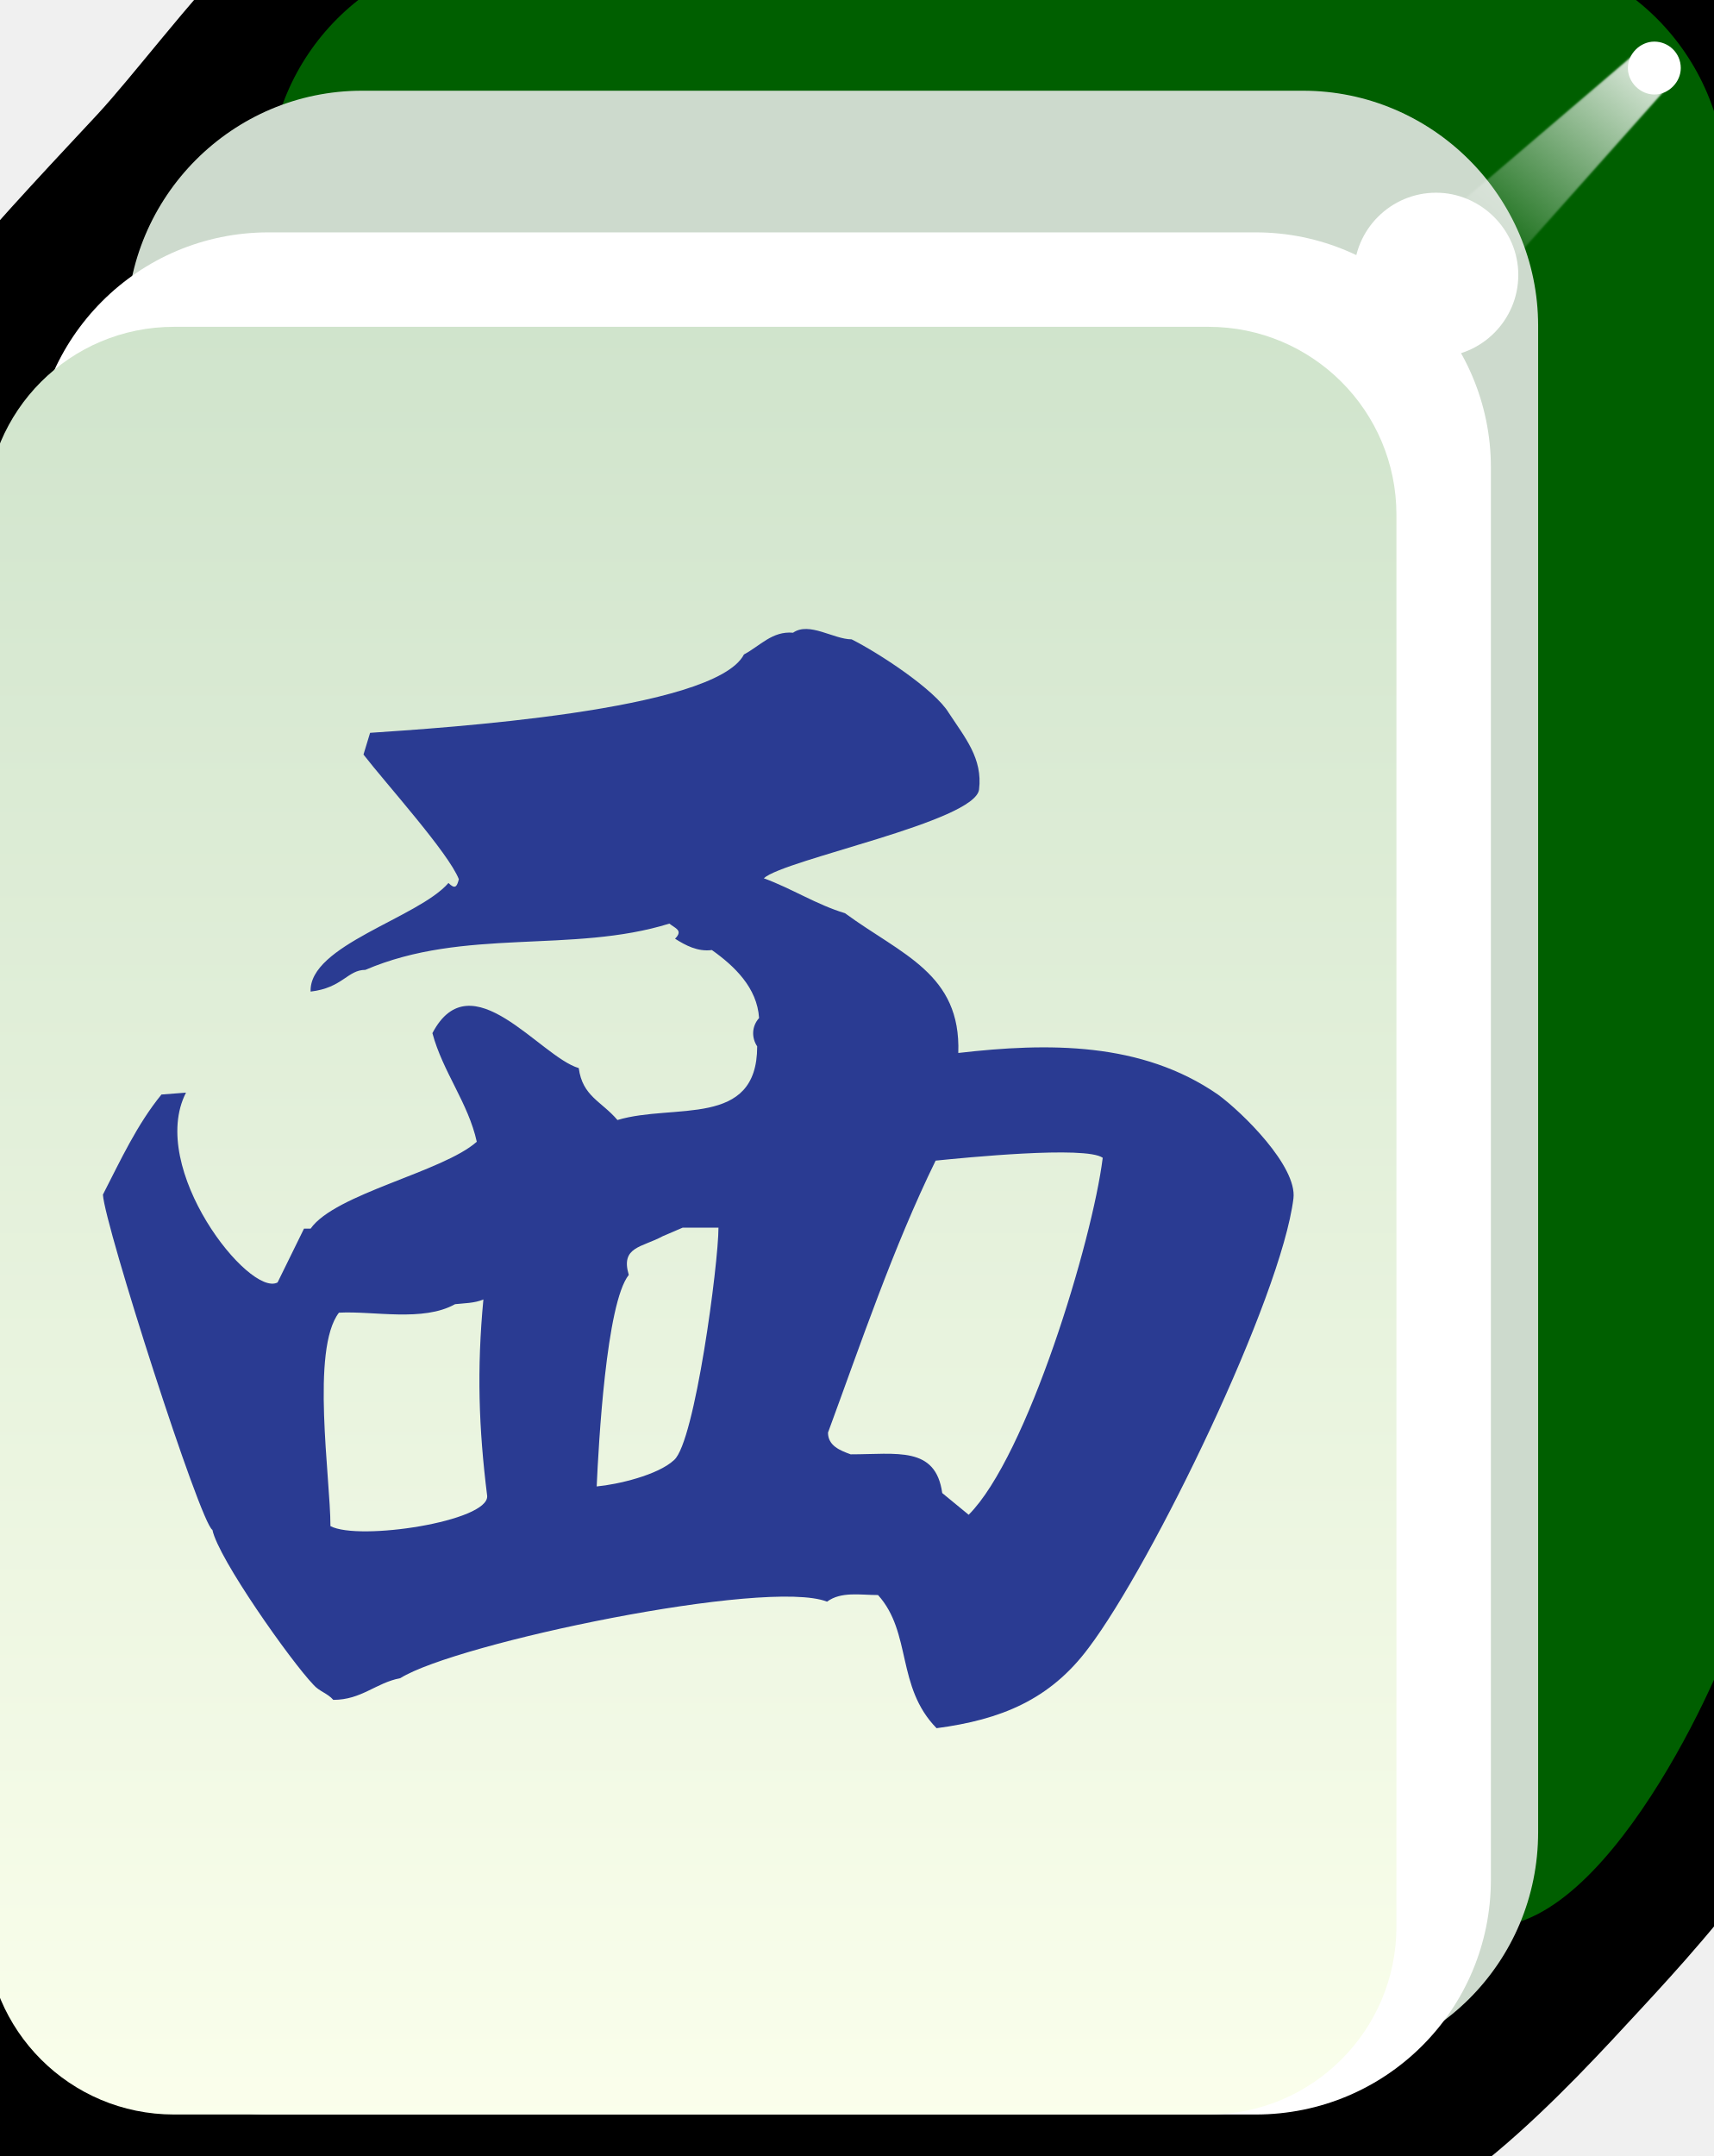
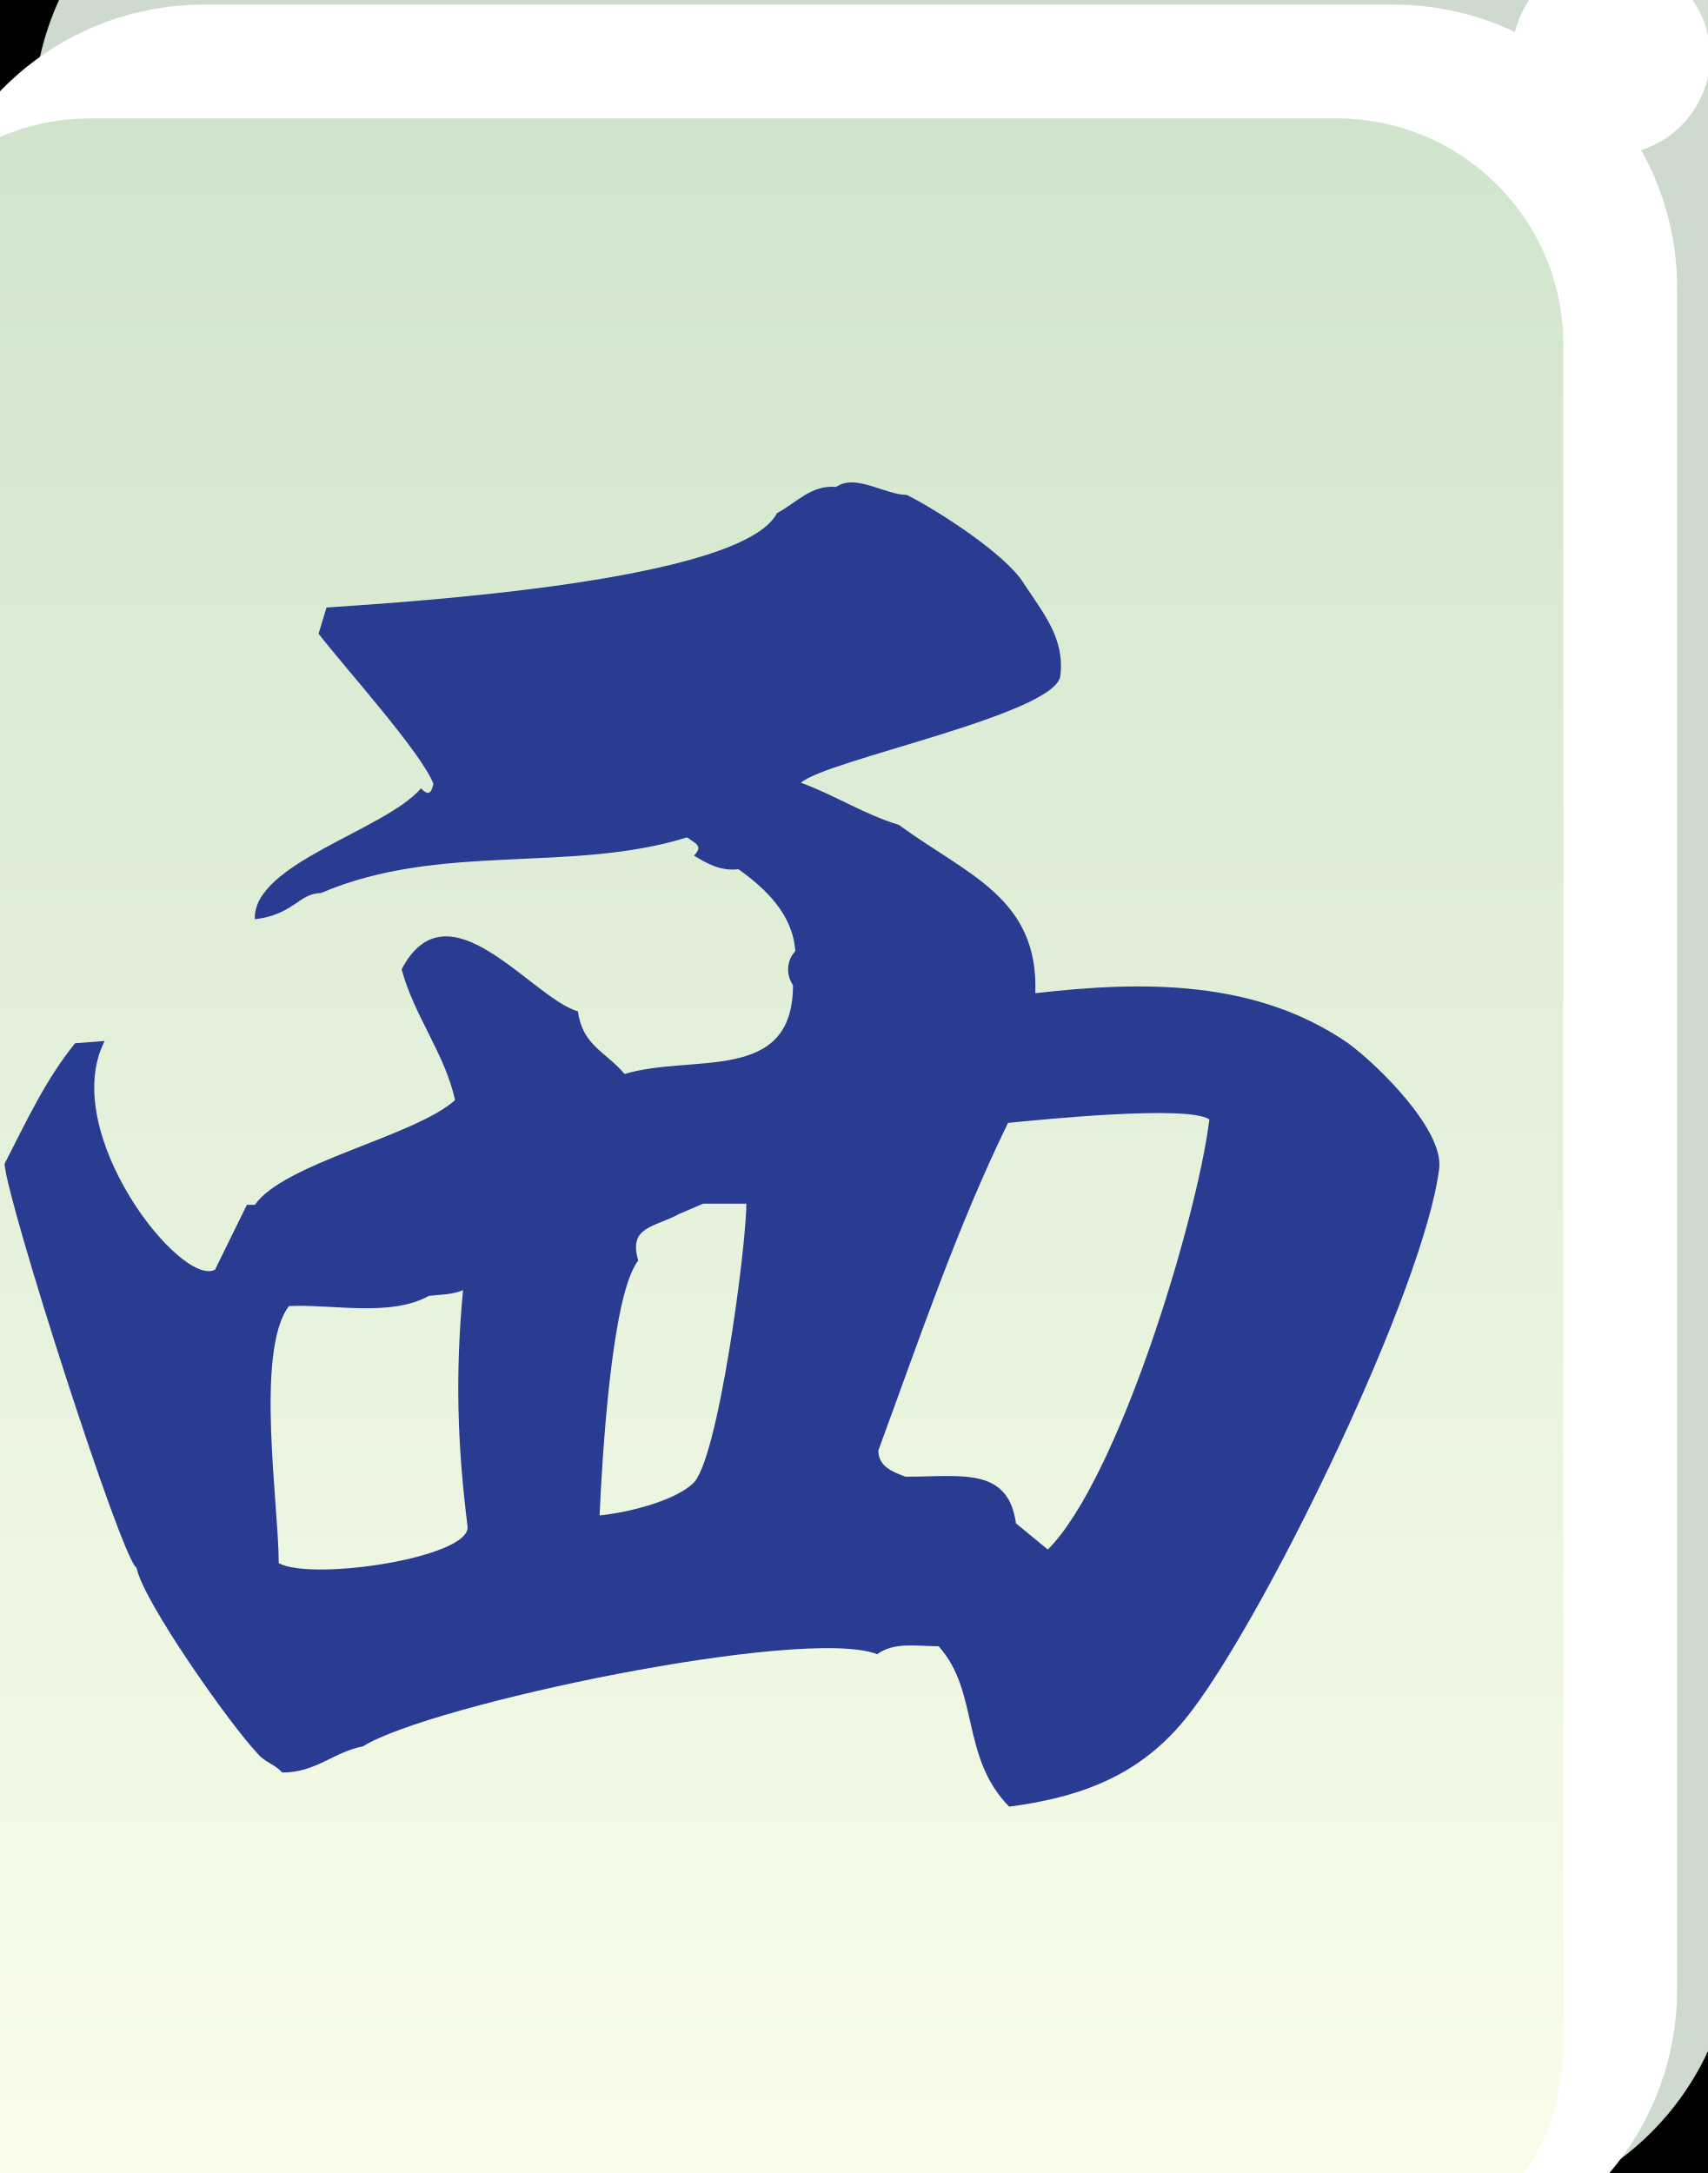
- <svg xmlns="http://www.w3.org/2000/svg" viewBox="-177.2 311.9 181.5 228.3">
+ <svg xmlns="http://www.w3.org/2000/svg" viewBox="-166.7 336.1 150.1 191.0">
  <style type="text/css">
	.st0{enable-background:new    ;}
	.st1{fill:#005F00;}
	.st2{fill:#CDDACD;}
	.st3{fill:#FFFFFF;}
	.st4{fill:url(#rect3008_1_);}
	.st5{filter:url(#filter3970-5);}
	.st6{fill:url(#SVGID_1_);}
	.st7{fill:#2A3B92;}
</style>
  <switch>
    <g>
      <filter width="1.217" height="1.215" y="-0.108" x="-0.109" id="filter3970-5" color-interpolation-filters="sRGB">
        <feGaussianBlur stdDeviation="0.128" id="feGaussianBlur3972-8" />
      </filter>
      <g id="g4146" transform="translate(39.76832,209.7179)">
		</g>
      <g id="g4630" transform="matrix(1.000594,0,0,1,-1.375807,203.4062)" class="st0">
        <g id="g3062">
          <path id="rect4031" d="M-131.2,90.5l46.1,0.2l68.4-0.2c22.9-0.1,36.1,15.9,36.1,40.4v154.6c0,12.3-14,27.7-21.4,35.7      s-22.1,24.3-33.6,24.3h-113c-22.9,0-41.3-5.6-41.3-30.2l-0.3-162.3c0-6.4,17.3-24.3,24.8-32.4C-158,112.6-142.7,90.4-131.2,90.5      L-131.2,90.5z" />
          <path id="rect3767" class="st1" d="M-122.4,103.2h104.5c13.8,0,24.8,11.1,24.9,24.9l0.9,152.4c0,2-12.6,32-25.8,32h-104.5      c-13.8,0-24.9-11.1-24.9-24.9V128.1C-147.3,114.3-136.2,103.2-122.4,103.2L-122.4,103.2z" />
          <path id="rect3861" class="st2" d="M-137.4,118.1h99.6c13.7,0,24.9,11.2,24.9,24.9v159.5c0,13.8-11.1,24.9-24.9,24.9h-99.6      c-13.7,0-24.9-11.2-24.9-24.9V143.1C-162.3,129.3-151.1,118.1-137.4,118.1z" />
          <path id="rect3765" class="st3" d="M-147.3,133.1h104.5c13.7,0,24.9,11.2,24.9,24.9v149.5c0,13.8-11.1,24.9-24.9,24.9h-104.5      c-13.7,0-24.9-11.2-24.9-24.9V158C-172.2,144.3-161.1,133.1-147.3,133.1z" />
          <linearGradient id="rect3008_1_" gradientUnits="userSpaceOnUse" x1="-324.883" y1="569.587" x2="-324.883" y2="531.068" gradientTransform="matrix(4.9807 0 0 -4.9841 1515.62 2981.961)">
            <stop offset="0" style="stop-color:#D0E4CC" />
            <stop offset="1" style="stop-color:#FBFFEC" />
          </linearGradient>
          <path id="rect3008" class="st4" d="M-157.3,143.1h109.5c11,0,19.9,8.9,19.9,19.9v149.5c0,11-8.9,19.9-19.9,19.9h-109.5      c-11,0-19.9-8.9-19.9-19.9V163C-177.2,152-168.3,143.1-157.3,143.1z" />
          <path id="path3932" class="st3" d="M2.2,115.7c0,1.5-1.3,2.8-2.8,2.8s-2.8-1.3-2.8-2.8s1.3-2.8,2.8-2.8S2.2,114.1,2.2,115.7z" />
          <g id="path3936" class="st5">
            <linearGradient id="SVGID_1_" gradientUnits="userSpaceOnUse" x1="-315.771" y1="590.47" x2="-318.887" y2="587.001" gradientTransform="matrix(7.1013 0 0 -6.6887 2243.616 4061.265)">
              <stop offset="0" style="stop-color:#FFFFFF" />
              <stop offset="1" style="stop-color:#FFFFFF;stop-opacity:0" />
            </linearGradient>
            <polygon class="st6" points="-2.8,114.3 -31.6,138.9 -23.4,144.9 1.8,116.6      " />
          </g>
          <path id="path3882" class="st3" d="M-15,137.6c0,4.8-3.9,8.7-8.7,8.7c-4.8,0-8.7-3.9-8.7-8.7c0,0,0,0,0,0c0-4.8,3.9-8.7,8.7-8.7      C-19,128.9-15,132.8-15,137.6C-15,137.6-15,137.6-15,137.6z" />
        </g>
      </g>
      <g>
        <path class="st7" d="M-61.9,486.4c-4.1,5.5-9.3,7.6-16.1,8.5c-4.3-4.4-2.6-10.1-6.2-14.1c-1.9,0-3.9-0.4-5.4,0.7     c-6.4-2.5-39.3,4.4-45.2,8.1c-2.6,0.5-4.1,2.3-7.1,2.3c-0.6-0.7-1.5-0.9-2.1-1.6c-2.4-2.5-10.1-13.4-10.7-16.4     c-1.3-0.7-11.4-32.2-11.6-35.5c1.9-3.7,3.6-7.4,6.2-10.6l2.6-0.2c-4.1,8,6.7,21.7,9.7,20.1l2.8-5.7h0.7c2.6-3.7,14-6,17.6-9.2     c-0.9-4.1-3.6-7.4-4.7-11.5c4.1-7.8,11.4,2.5,15.5,3.7c0.4,3,2.4,3.5,4.1,5.5c6-1.8,14.8,0.9,14.8-7.8c-0.6-0.9-0.6-2.1,0.2-3     c-0.2-3.2-2.6-5.5-5-7.2c-1.5,0.2-2.8-0.5-3.9-1.2c0.9-0.9,0-1.1-0.6-1.6c-10.3,3.2-21.7,0.4-32.2,4.9c-1.9,0-2.4,1.9-5.8,2.3     c-0.2-4.9,11.4-7.8,14.6-11.5c0.7,0.7,0.9,0.4,1.1-0.4c-1.1-2.8-7.7-10.1-10.1-13.2l0.7-2.3c7.3-0.5,36.5-2.3,39.6-8.3     c1.7-0.9,3-2.5,5.2-2.3c1.7-1.2,4.3,0.7,6.2,0.7c2.8,1.4,8.8,5.3,10.3,7.8c1.7,2.6,3.6,4.8,3.2,8.1c-0.4,3.4-20.6,7.4-22.8,9.4     c3,1.1,5.6,2.8,8.6,3.7c6,4.4,12.3,6.4,12,14.8c9.5-1.1,19.4-1.2,27.5,4.4c2.6,1.9,8.4,7.6,8,11     C-41.5,449.3-55.1,477.4-61.9,486.4z M-126,449.5c-0.9,0.4-2.1,0.4-3,0.5c-3.4,1.9-8.6,0.7-12.3,0.9c-3,3.9-0.9,17.5-0.9,22.6     c3,1.6,16.8-0.5,16.6-3.2C-126.5,463.1-126.7,456.9-126,449.5z M-104.9,441.9l-2.1,0.9c-2.2,1.2-4.5,1.1-3.6,4.1     c-2.4,3-3.2,18-3.4,22.4c2.2-0.2,6.5-1.2,8.2-2.8c2.2-1.9,4.7-20.8,4.7-24.6H-104.9z M-78.1,434.8c-4.5,9.2-7.9,19.3-11.4,28.8     c0,1.4,1.3,1.9,2.4,2.3c4.9,0,9-0.9,9.7,4.1l2.8,2.3c6.2-6.2,13.1-29,14.2-37.8C-62.2,433.2-75.1,434.5-78.1,434.8z" />
      </g>
    </g>
  </switch>
</svg>
